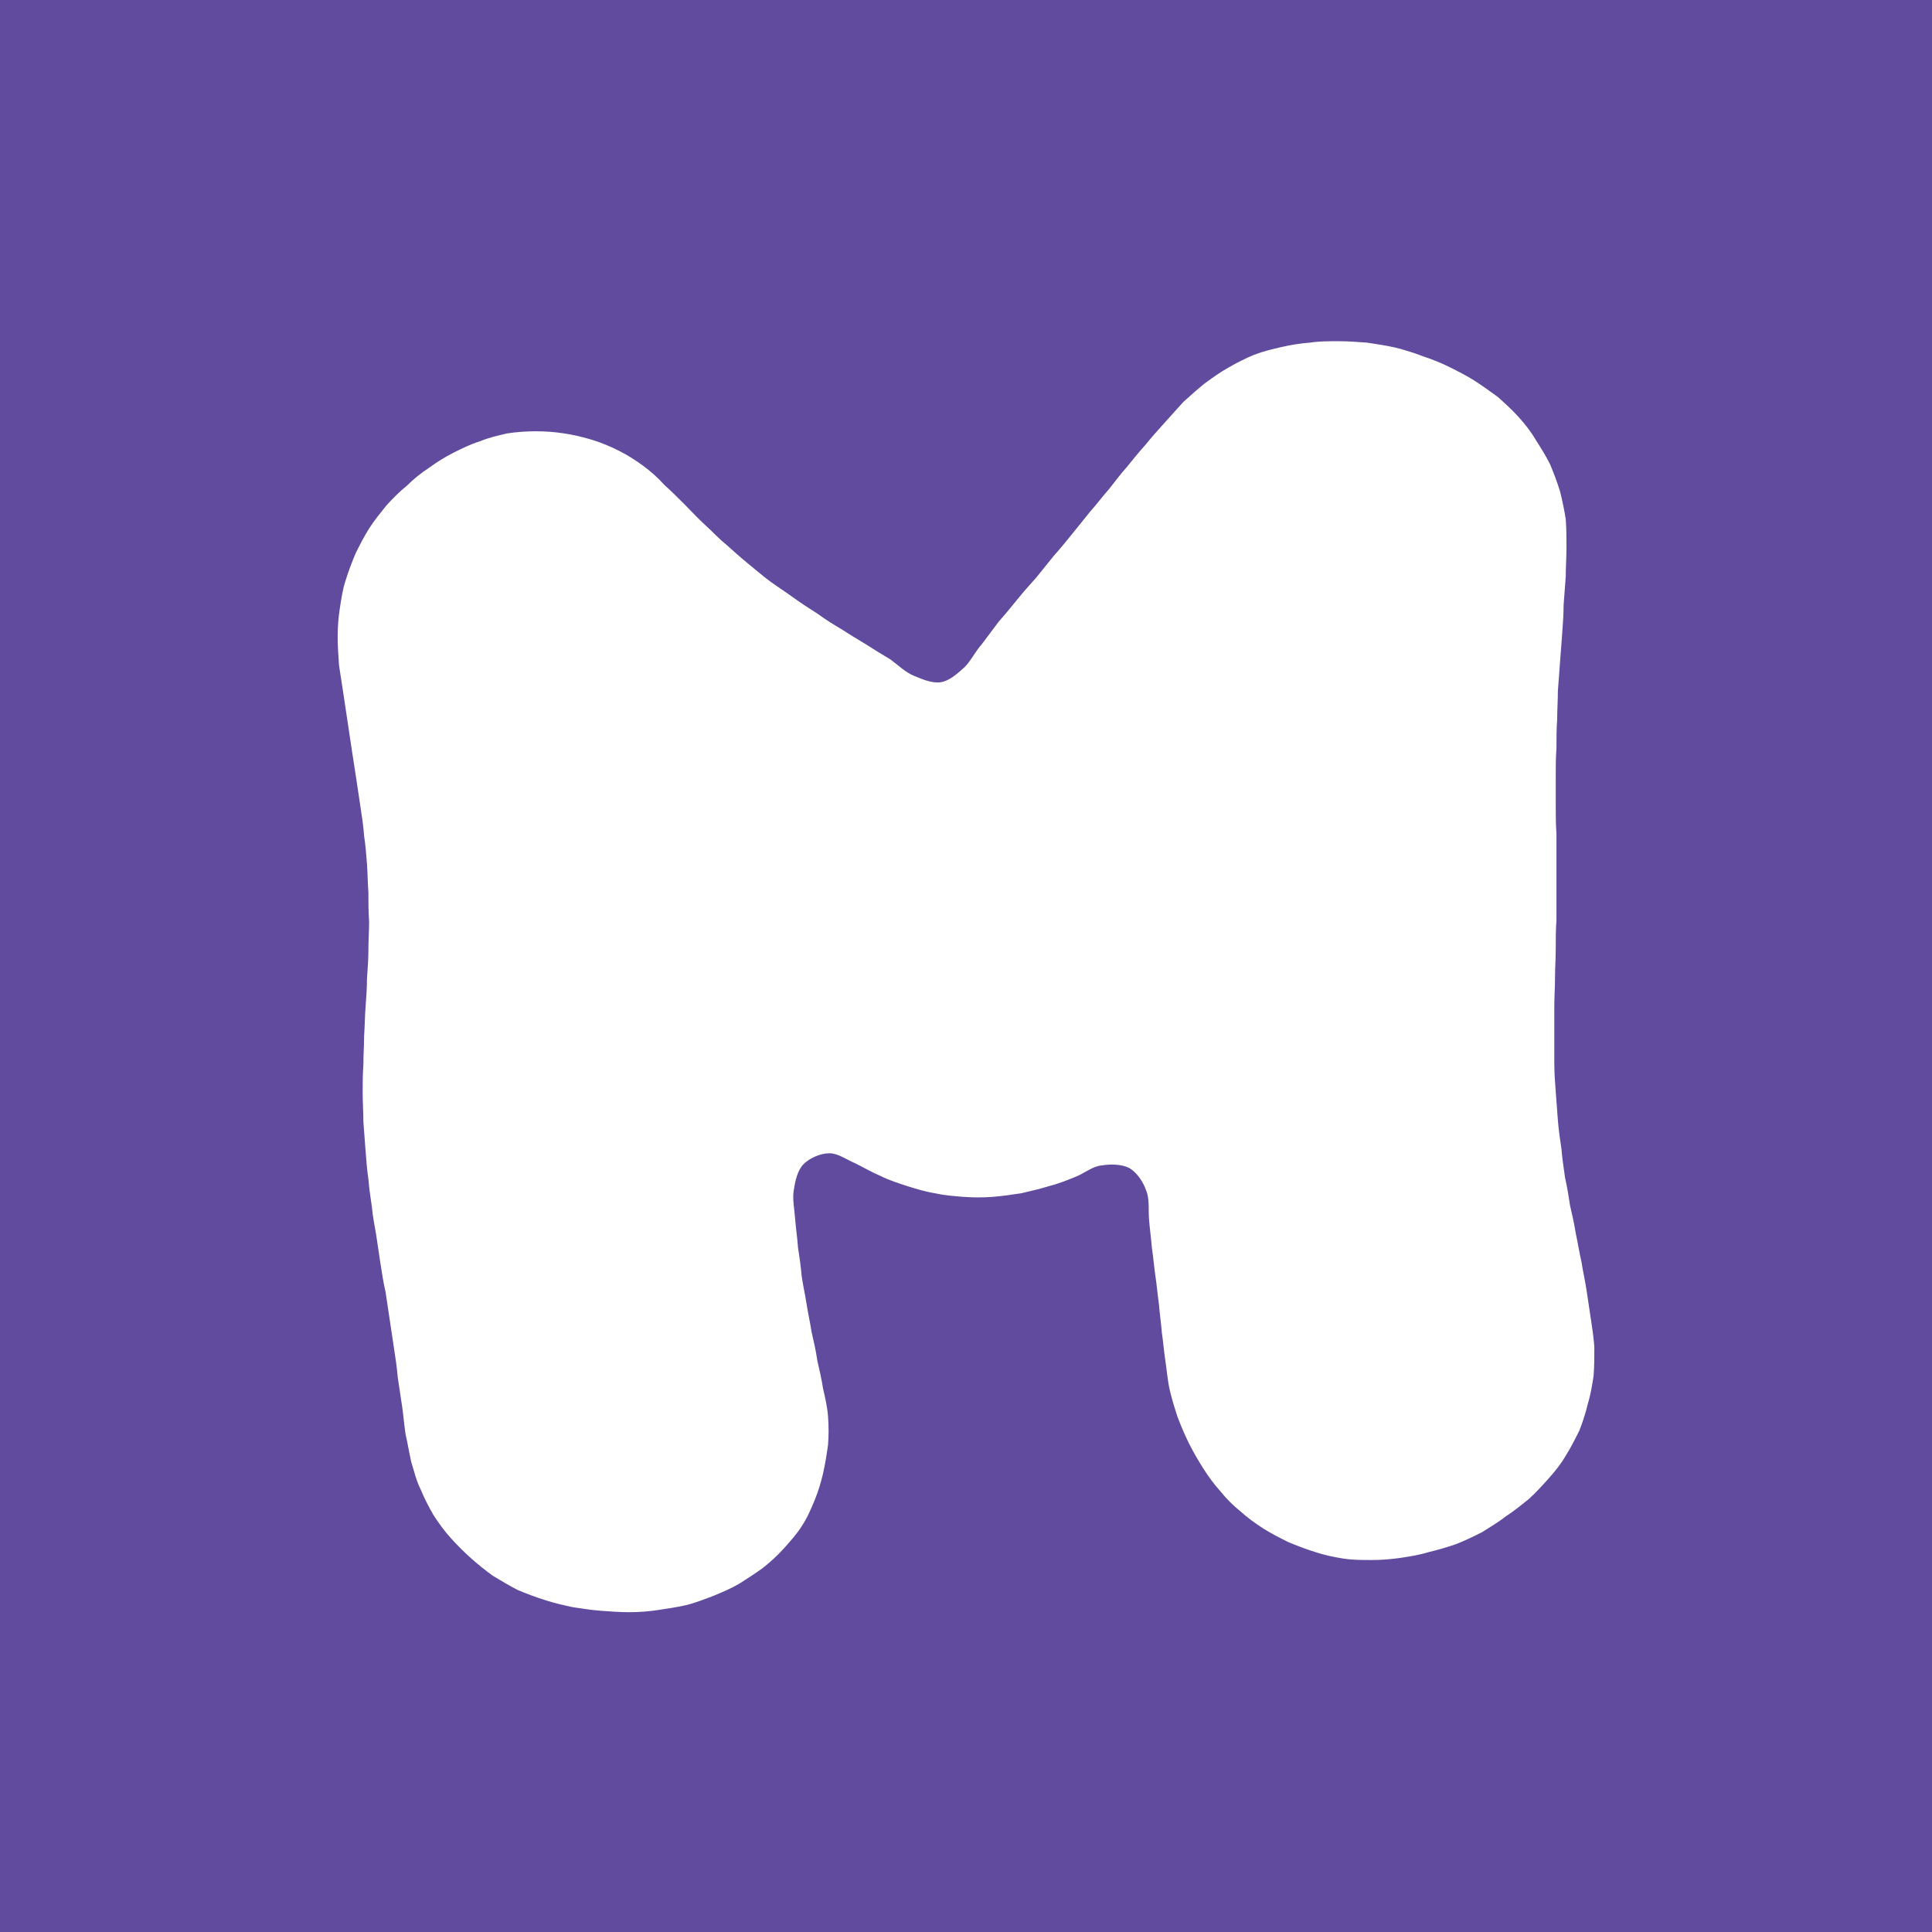
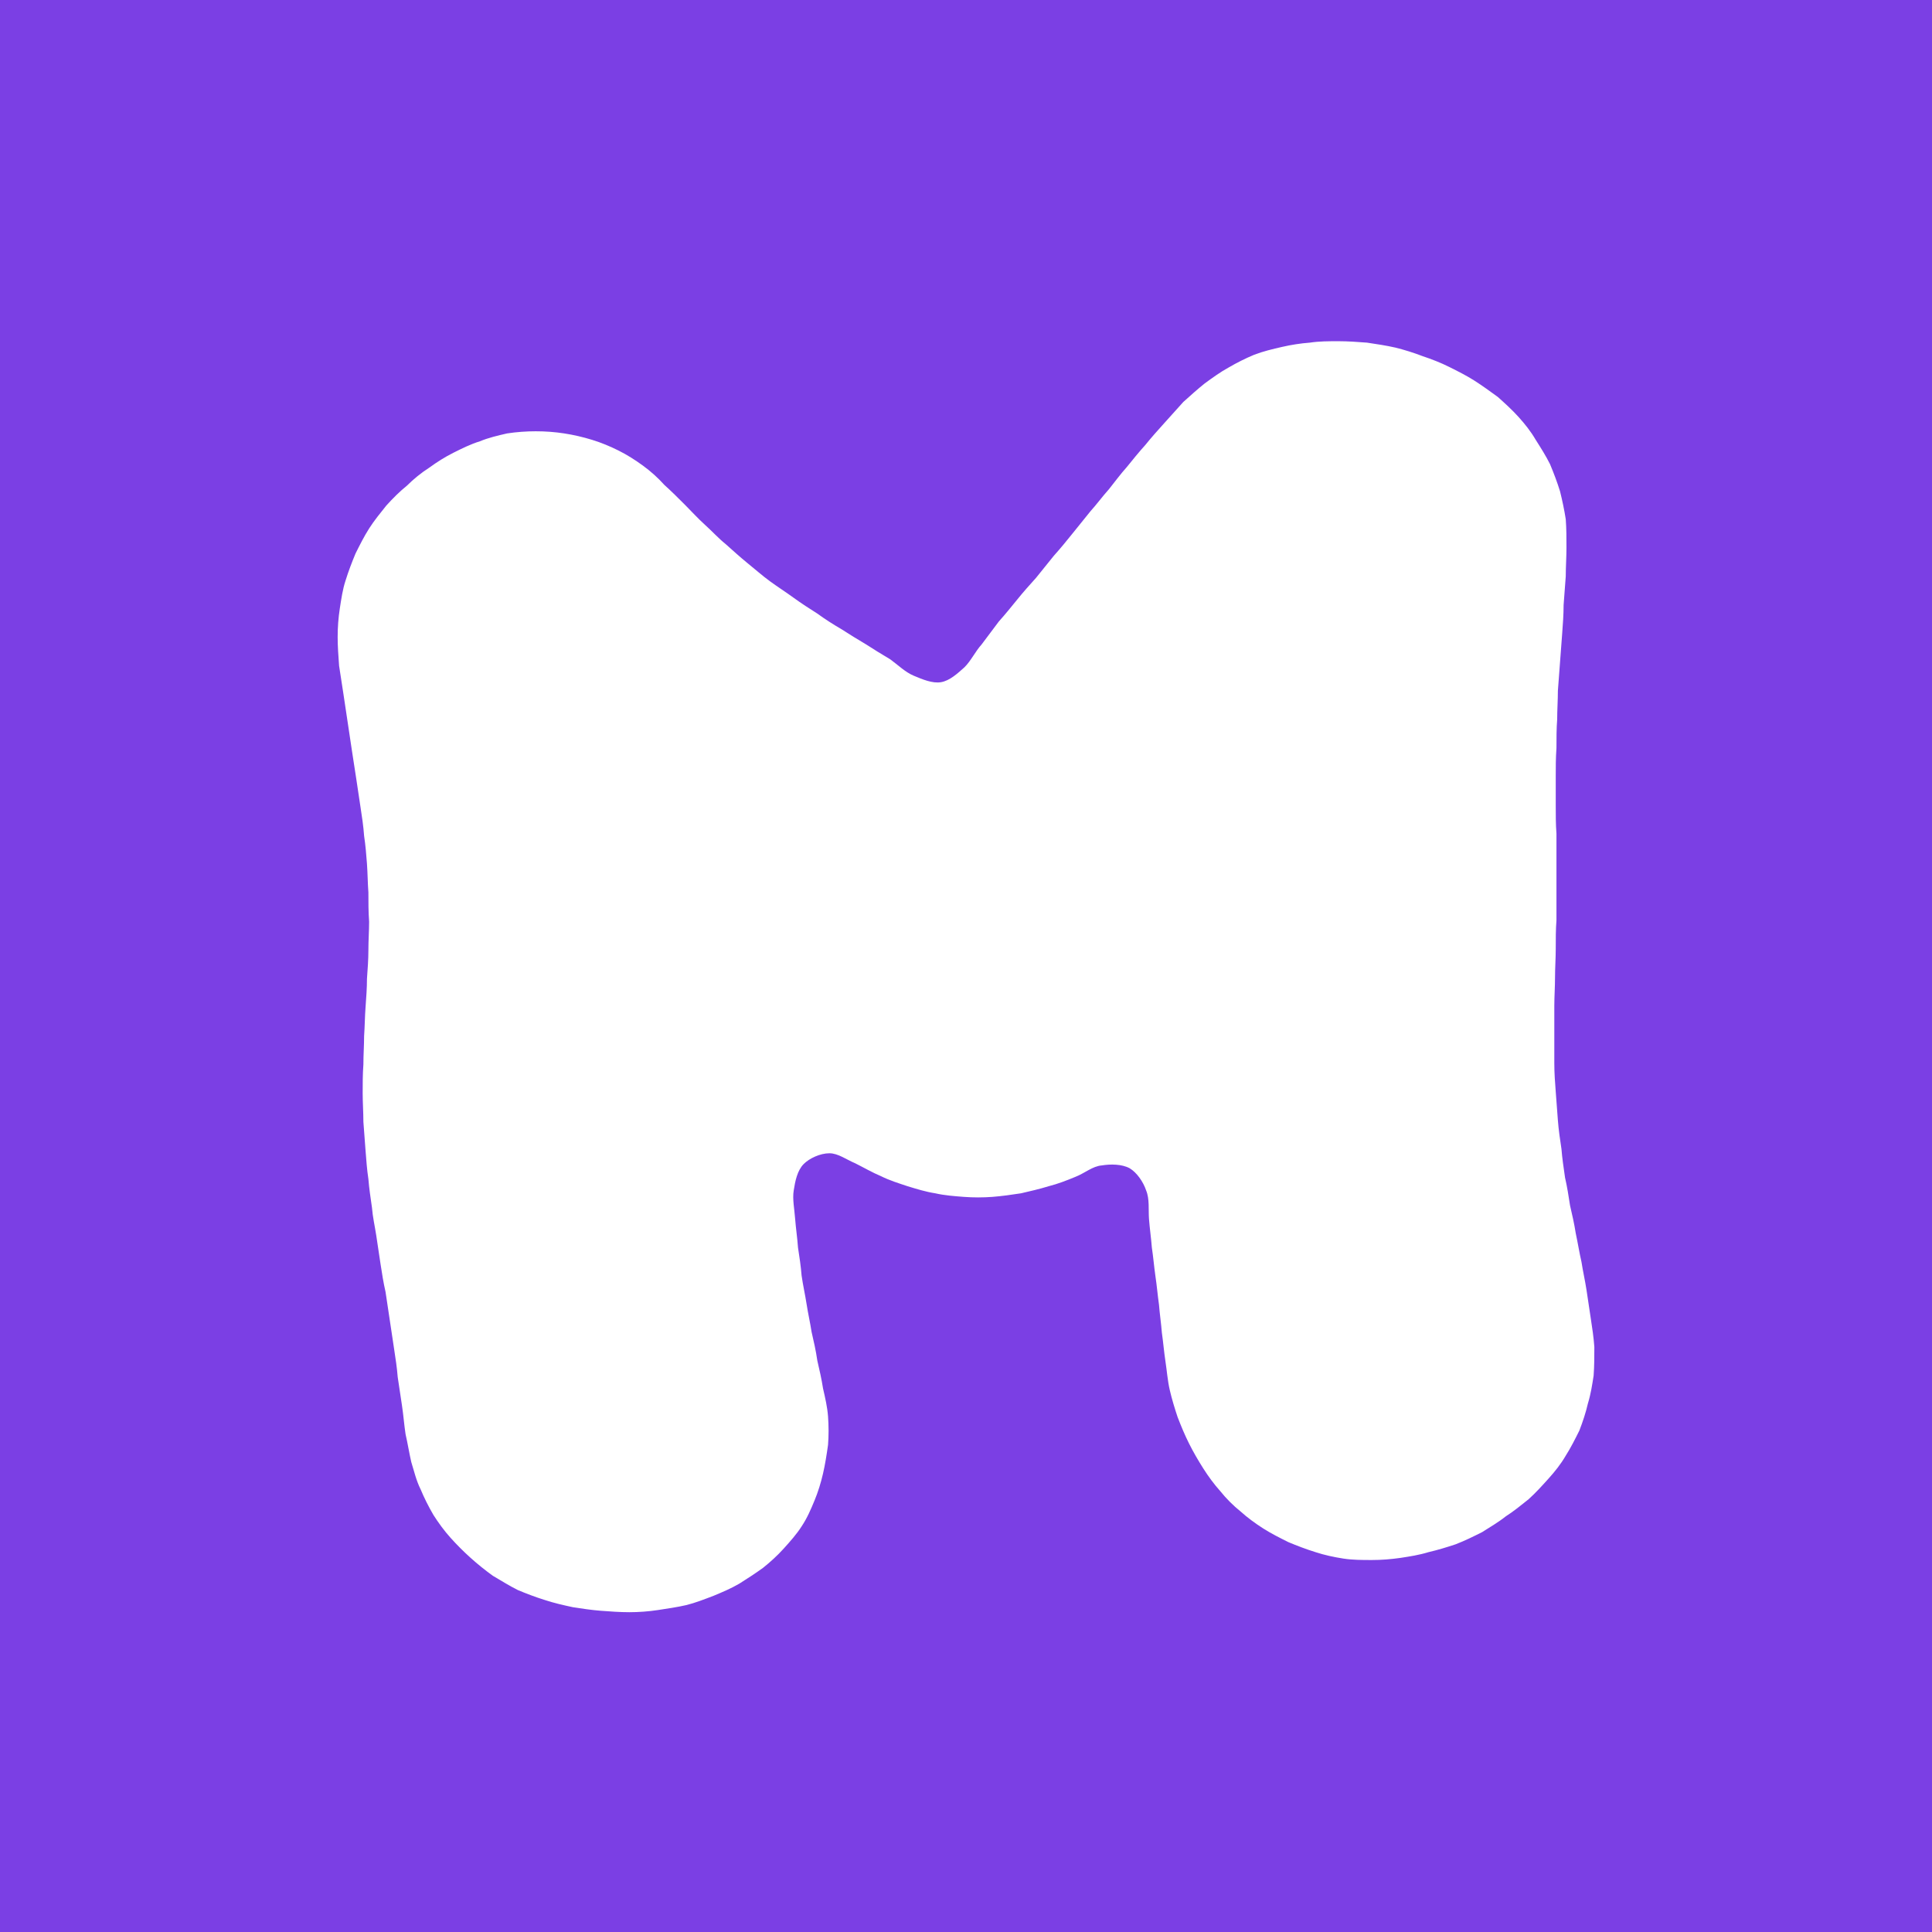
<svg xmlns="http://www.w3.org/2000/svg" viewBox="0 0 200 200">
-   <rect width="200" height="200" rx="0" fill="#604B9F" />
+   <rect width="200" height="200" rx="0" fill="#7B3FE4" />
  <g transform="translate(26 24) scale(0.74)">
    <path d="M75.9 134.1C76.1 132.8 76.4 131.3 77.3 130.4C78.1 129.6 79.6 128.9 80.9 128.9C82.1 128.9 83.3 129.8 84.5 130.3C85.7 130.9 86.9 131.6 88.1 132.1C89.3 132.7 90.6 133.1 91.8 133.5C93.1 133.9 94.4 134.3 95.7 134.5C97.0 134.8 98.4 134.9 99.7 135.0C101.0 135.1 102.4 135.1 103.7 135.0C105.0 134.9 106.4 134.7 107.7 134.5C109.0 134.2 110.3 133.9 111.6 133.5C112.8 133.2 114.1 132.7 115.3 132.2C116.6 131.7 117.7 130.7 119.0 130.6C120.2 130.4 121.8 130.4 122.9 131.0C123.9 131.6 124.8 132.9 125.2 134.1C125.7 135.3 125.5 136.8 125.6 138.1C125.7 139.4 125.9 140.8 126.0 142.1C126.2 143.4 126.3 144.7 126.5 146.1C126.7 147.4 126.8 148.7 127.0 150.1C127.1 151.4 127.3 152.7 127.4 154.0C127.6 155.4 127.7 156.7 127.9 158.0C128.1 159.3 128.2 160.7 128.5 162.0C128.8 163.3 129.2 164.6 129.6 165.8C130.1 167.1 130.6 168.3 131.2 169.5C131.8 170.7 132.5 171.9 133.2 173.0C133.9 174.1 134.7 175.2 135.6 176.2C136.4 177.2 137.4 178.2 138.4 179.0C139.4 179.9 140.5 180.7 141.6 181.4C142.7 182.1 143.9 182.7 145.1 183.3C146.3 183.8 147.6 184.3 148.9 184.7C150.1 185.1 151.5 185.4 152.8 185.6C154.1 185.8 155.4 185.8 156.8 185.8C158.1 185.8 159.4 185.7 160.8 185.5C162.1 185.3 163.4 185.1 164.7 184.7C166.0 184.4 167.3 184.0 168.5 183.6C169.8 183.1 171.0 182.5 172.2 181.9C173.3 181.2 174.5 180.5 175.5 179.7C176.6 179.0 177.7 178.1 178.7 177.3C179.7 176.4 180.6 175.4 181.5 174.4C182.4 173.4 183.2 172.4 183.9 171.2C184.6 170.1 185.2 168.9 185.8 167.7C186.3 166.4 186.7 165.2 187.0 163.9C187.4 162.6 187.6 161.3 187.8 160.0C187.9 158.6 187.9 157.3 187.9 156.0C187.8 154.6 187.6 153.3 187.4 152.0C187.2 150.7 187.0 149.3 186.8 148.0C186.6 146.7 186.3 145.4 186.1 144.1C185.8 142.8 185.6 141.5 185.3 140.1C185.1 138.8 184.8 137.5 184.5 136.2C184.3 134.9 184.1 133.6 183.8 132.3C183.6 130.9 183.4 129.6 183.3 128.3C183.1 127.0 182.9 125.6 182.8 124.3C182.7 123.0 182.6 121.7 182.5 120.3C182.4 119.0 182.3 117.7 182.3 116.3C182.3 115.0 182.3 113.6 182.3 112.3C182.3 111.0 182.3 109.6 182.3 108.3C182.3 107.0 182.4 105.6 182.4 104.3C182.4 103.0 182.5 101.6 182.5 100.3C182.5 98.9 182.5 97.6 182.6 96.3C182.6 94.9 182.6 93.6 182.6 92.3C182.6 90.9 182.6 89.6 182.6 88.3C182.6 86.9 182.6 85.6 182.6 84.2C182.5 82.9 182.5 81.6 182.5 80.2C182.5 78.9 182.5 77.6 182.5 76.2C182.5 74.9 182.5 73.6 182.6 72.2C182.6 70.9 182.6 69.5 182.7 68.2C182.7 66.9 182.8 65.5 182.8 64.2C182.9 62.9 183.0 61.5 183.1 60.2C183.2 58.9 183.3 57.5 183.4 56.2C183.5 54.9 183.6 53.5 183.6 52.2C183.7 50.9 183.8 49.5 183.9 48.2C183.9 46.9 184.0 45.5 184.0 44.2C184.0 42.9 184.0 41.5 183.9 40.2C183.7 38.9 183.4 37.5 183.1 36.3C182.7 35.0 182.2 33.7 181.7 32.5C181.1 31.3 180.4 30.2 179.7 29.1C179.0 27.9 178.2 26.9 177.3 25.9C176.4 24.9 175.4 24.0 174.4 23.1C173.3 22.3 172.2 21.5 171.1 20.8C170.0 20.1 168.8 19.5 167.6 18.9C166.4 18.3 165.1 17.8 163.9 17.4C162.6 16.9 161.3 16.5 160.1 16.2C158.8 15.9 157.4 15.7 156.1 15.5C154.8 15.4 153.4 15.3 152.1 15.3C150.8 15.3 149.4 15.3 148.1 15.5C146.8 15.6 145.5 15.8 144.2 16.1C142.9 16.4 141.6 16.7 140.3 17.2C139.1 17.7 137.9 18.3 136.7 19.0C135.6 19.6 134.5 20.4 133.4 21.2C132.4 22.0 131.4 22.9 130.4 23.8C129.5 24.8 128.6 25.8 127.7 26.8C126.8 27.8 125.9 28.8 125.1 29.8C124.2 30.8 123.3 31.9 122.5 32.9C121.6 33.9 120.8 35.0 120.0 36.0C119.1 37.0 118.3 38.1 117.4 39.1C116.6 40.1 115.7 41.2 114.9 42.2C114.1 43.2 113.2 44.3 112.3 45.3C111.5 46.3 110.6 47.4 109.8 48.4C108.9 49.4 108.0 50.4 107.2 51.4C106.3 52.5 105.5 53.5 104.6 54.5C103.8 55.6 103.0 56.6 102.2 57.7C101.3 58.7 100.7 60.0 99.8 60.9C98.8 61.8 97.7 62.8 96.5 63.0C95.3 63.2 93.9 62.6 92.7 62.1C91.5 61.6 90.5 60.6 89.4 59.8C88.2 59.1 87.1 58.4 86.0 57.7C84.8 57.0 83.7 56.3 82.6 55.6C81.4 54.9 80.3 54.2 79.2 53.4C78.1 52.7 77.0 52.0 75.9 51.2C74.8 50.4 73.7 49.7 72.6 48.9C71.5 48.1 70.5 47.2 69.5 46.4C68.4 45.5 67.4 44.6 66.4 43.7C65.4 42.9 64.5 41.9 63.5 41.0C62.5 40.1 61.6 39.1 60.7 38.2C59.7 37.2 58.8 36.3 57.8 35.4C56.9 34.4 55.9 33.5 54.8 32.7C53.7 31.9 52.6 31.2 51.4 30.6C50.2 30.0 49.0 29.5 47.7 29.1C46.4 28.7 45.1 28.4 43.8 28.2C42.5 28.0 41.2 27.9 39.8 27.9C38.5 27.9 37.1 28.0 35.8 28.2C34.5 28.5 33.2 28.8 32.0 29.3C30.7 29.7 29.5 30.3 28.3 30.9C27.1 31.5 26.0 32.2 24.9 33.0C23.8 33.7 22.7 34.6 21.8 35.5C20.8 36.3 19.8 37.3 18.9 38.3C18.1 39.3 17.2 40.4 16.5 41.5C15.8 42.6 15.2 43.8 14.6 45.0C14.1 46.2 13.6 47.5 13.2 48.8C12.8 50.0 12.6 51.4 12.4 52.7C12.2 54.0 12.1 55.3 12.1 56.7C12.1 58.0 12.2 59.3 12.3 60.7C12.5 62.0 12.7 63.3 12.9 64.6C13.1 66.0 13.3 67.3 13.5 68.6C13.7 69.9 13.9 71.2 14.1 72.6C14.3 73.9 14.5 75.2 14.7 76.5C14.9 77.8 15.1 79.2 15.3 80.5C15.5 81.8 15.7 83.1 15.8 84.5C16.0 85.8 16.1 87.1 16.2 88.4C16.3 89.8 16.3 91.1 16.4 92.4C16.4 93.8 16.4 95.1 16.5 96.5C16.5 97.8 16.4 99.1 16.4 100.5C16.4 101.8 16.3 103.1 16.2 104.5C16.2 105.8 16.1 107.1 16.0 108.5C15.9 109.8 15.9 111.1 15.8 112.5C15.8 113.8 15.7 115.1 15.7 116.5C15.6 117.8 15.6 119.2 15.6 120.5C15.6 121.8 15.7 123.2 15.7 124.5C15.8 125.8 15.9 127.2 16.0 128.5C16.1 129.8 16.2 131.2 16.4 132.5C16.5 133.8 16.7 135.1 16.9 136.5C17.0 137.8 17.3 139.1 17.5 140.4C17.7 141.7 17.9 143.1 18.1 144.4C18.3 145.7 18.5 147.0 18.8 148.3C19.0 149.7 19.2 151.0 19.4 152.3C19.6 153.6 19.8 154.9 20.0 156.3C20.2 157.6 20.4 158.9 20.5 160.2C20.7 161.6 20.9 162.9 21.1 164.2C21.3 165.5 21.4 166.9 21.6 168.2C21.9 169.5 22.1 170.8 22.4 172.1C22.8 173.4 23.1 174.7 23.7 175.9C24.2 177.1 24.8 178.3 25.5 179.5C26.2 180.6 27.0 181.7 27.9 182.7C28.8 183.7 29.7 184.6 30.7 185.5C31.7 186.4 32.7 187.2 33.8 188.0C35.0 188.7 36.1 189.4 37.3 190.0C38.5 190.5 39.8 191.0 41.1 191.4C42.3 191.8 43.6 192.1 45.0 192.4C46.3 192.6 47.6 192.8 48.9 192.9C50.2 193.0 51.6 193.1 52.9 193.1C54.2 193.1 55.6 193.0 56.9 192.8C58.2 192.6 59.6 192.4 60.9 192.1C62.1 191.8 63.4 191.3 64.7 190.8C65.9 190.3 67.1 189.8 68.3 189.1C69.4 188.4 70.5 187.7 71.6 186.9C72.6 186.1 73.6 185.2 74.5 184.2C75.4 183.2 76.3 182.2 77.0 181.1C77.8 179.9 78.3 178.7 78.8 177.5C79.3 176.3 79.7 175.0 80.0 173.7C80.3 172.4 80.5 171.1 80.7 169.7C80.8 168.4 80.8 167.1 80.7 165.7C80.6 164.4 80.3 163.1 80.0 161.8C79.8 160.5 79.5 159.2 79.2 157.9C79.0 156.5 78.7 155.2 78.4 153.9C78.2 152.6 77.9 151.3 77.7 150.0C77.5 148.7 77.2 147.4 77.0 146.0C76.9 144.7 76.7 143.4 76.5 142.1C76.4 140.7 76.2 139.4 76.1 138.1C76.0 136.7 75.7 135.3 75.9 134.1Z" fill="#fff" />
  </g>
</svg>
